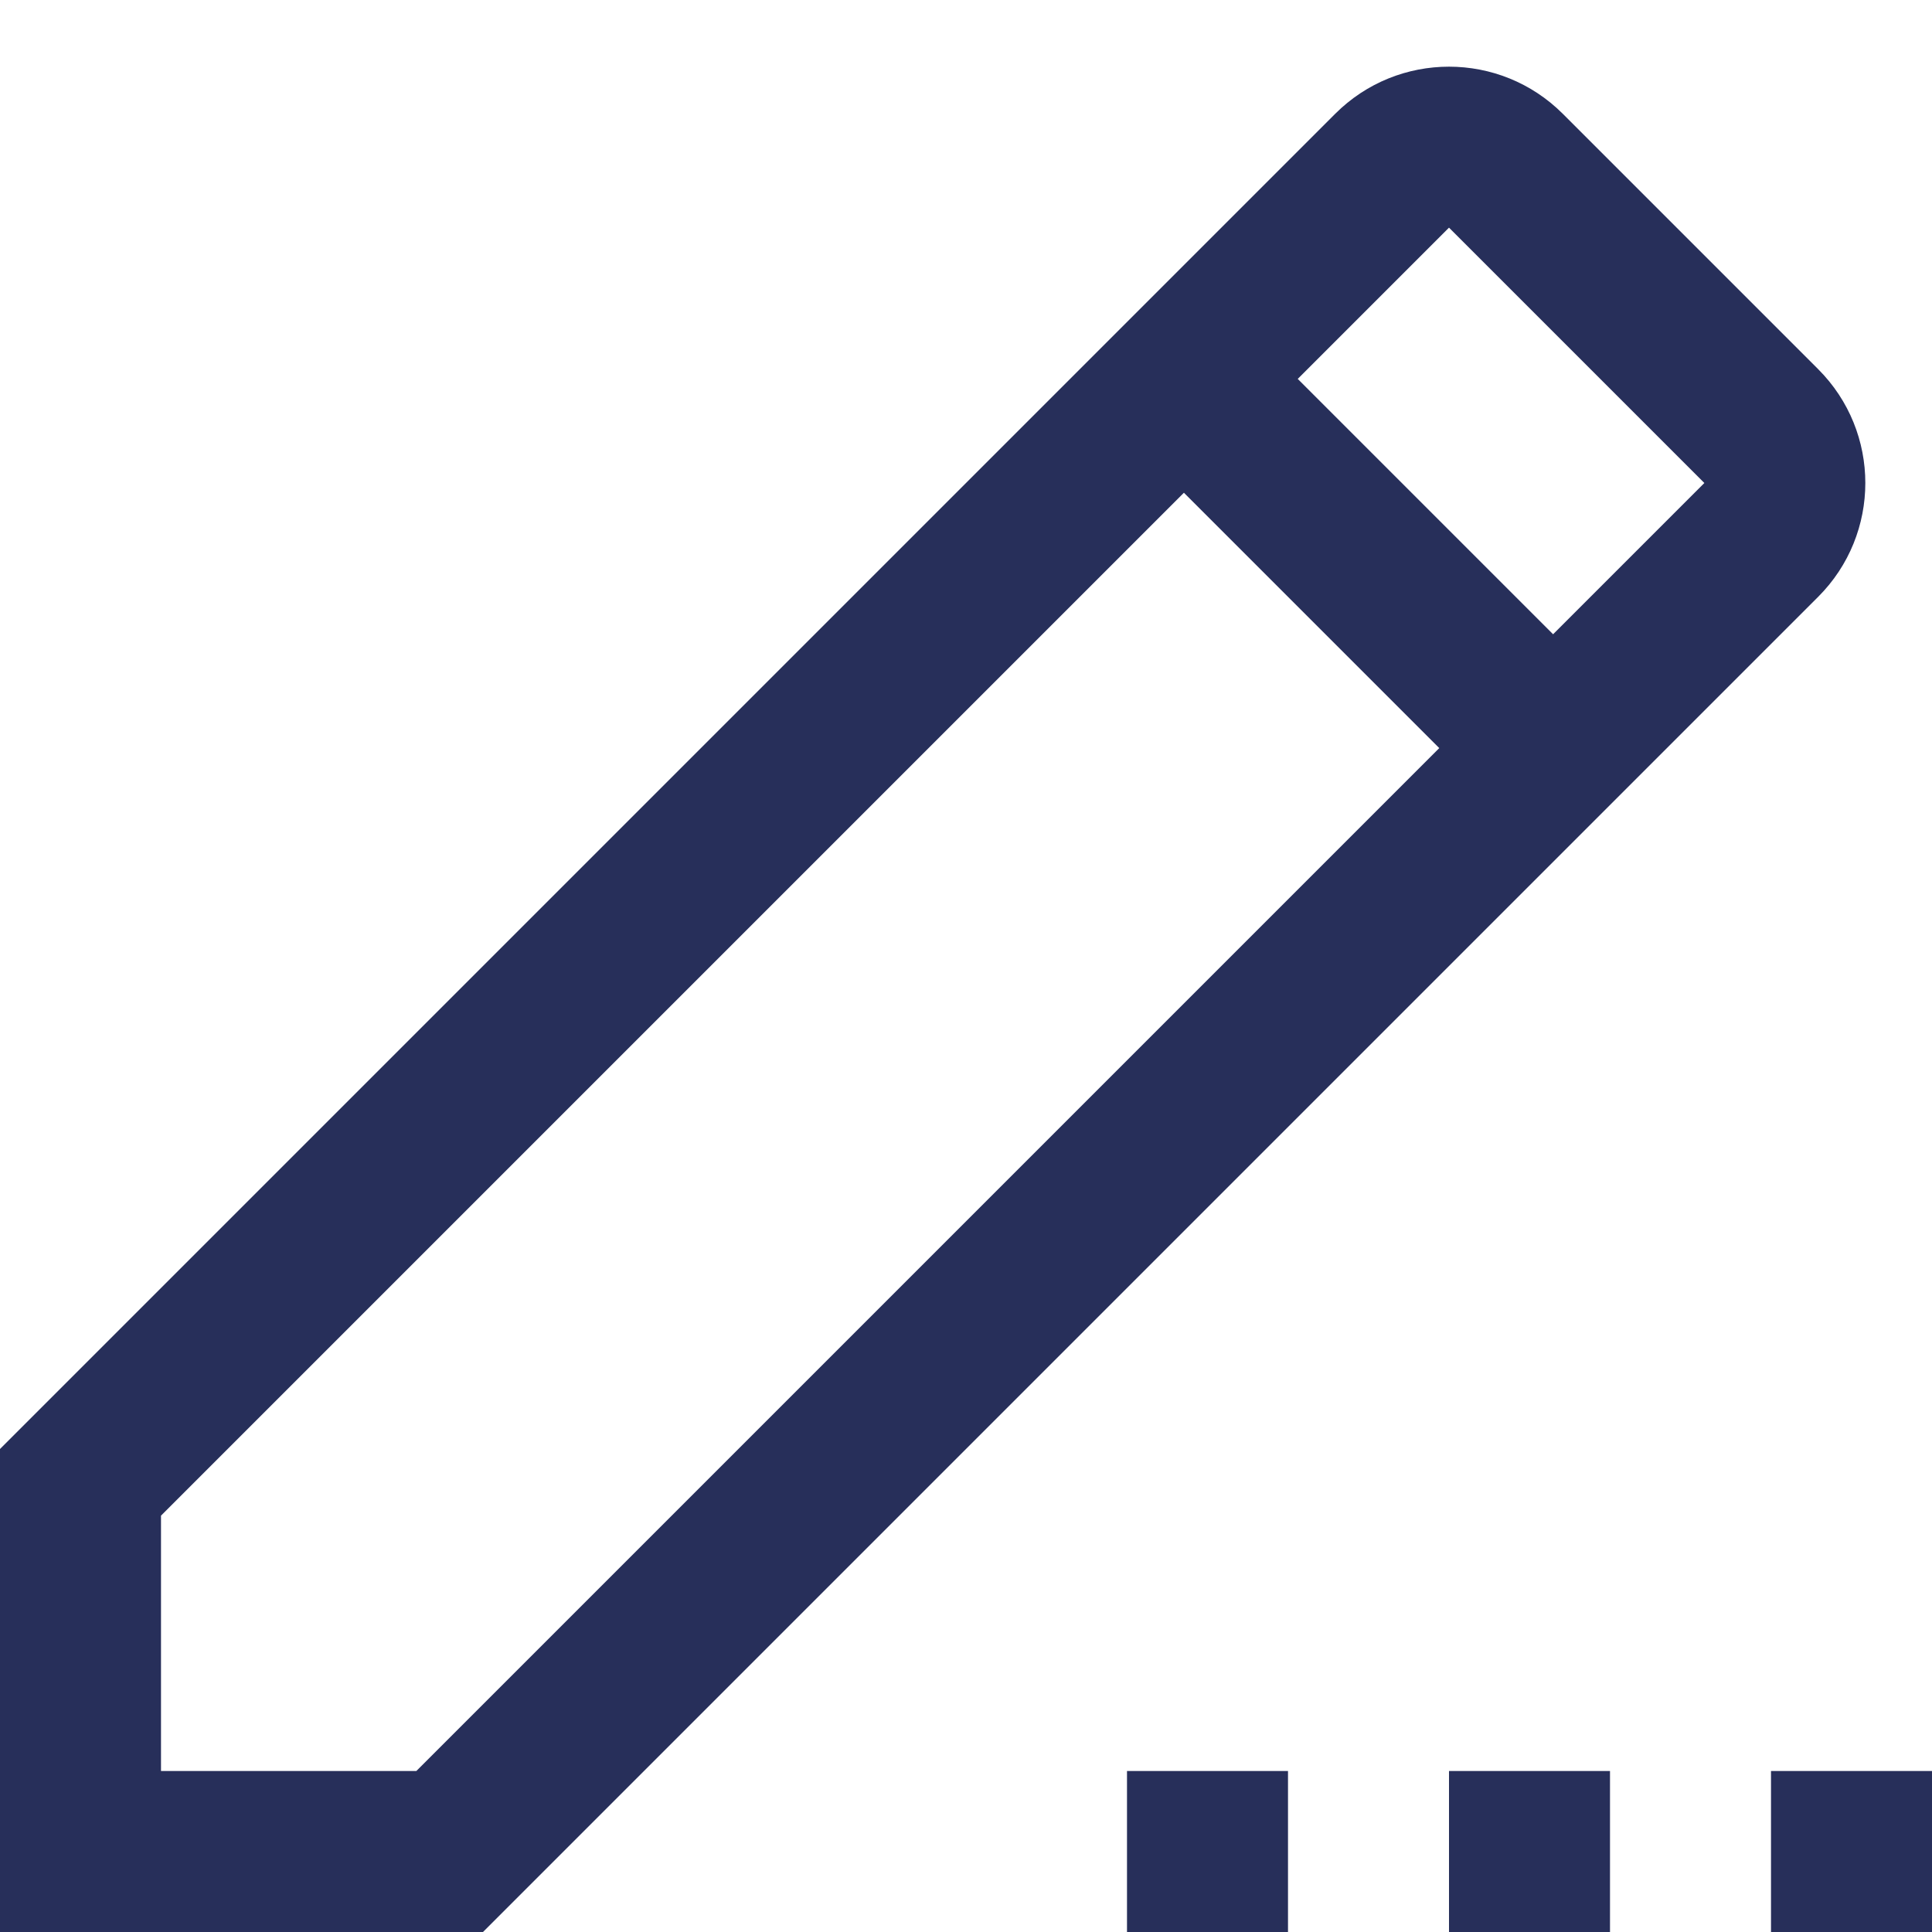
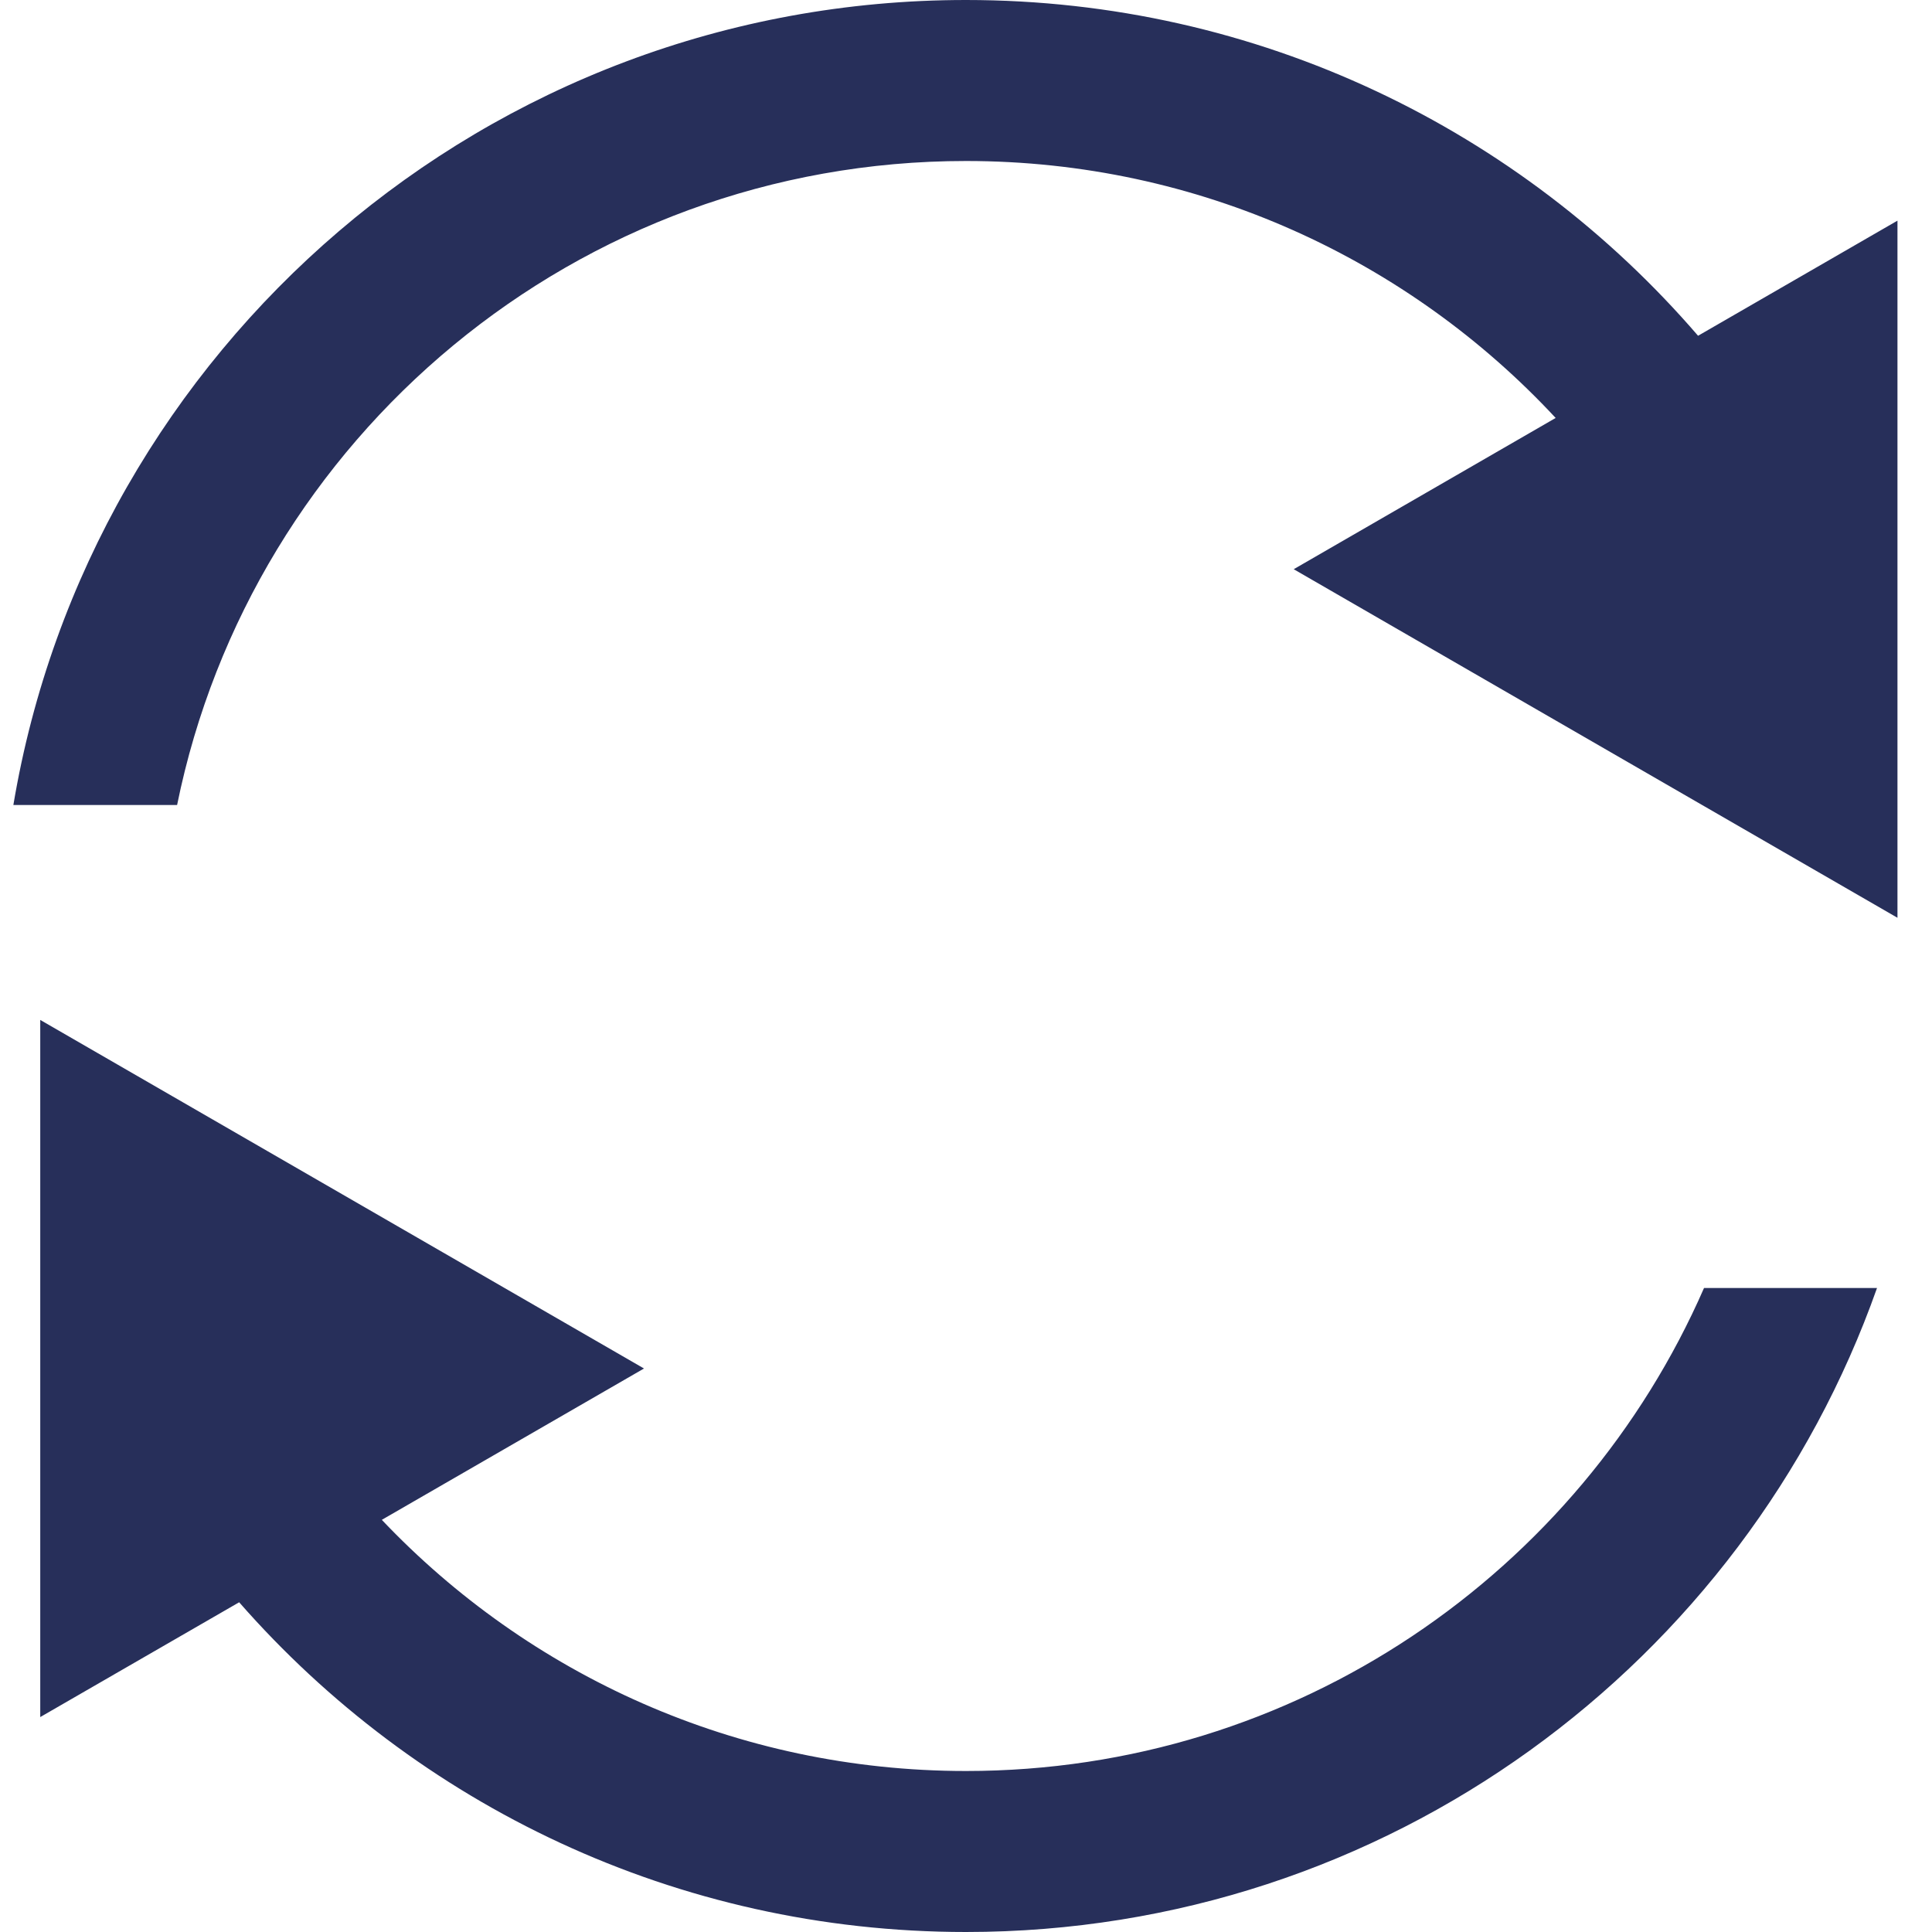
<svg xmlns="http://www.w3.org/2000/svg" width="24" height="24" viewBox="0 0 24 24" fill="none">
-   <path fill-rule="evenodd" clip-rule="evenodd" d="M22.586 7.414C23.367 6.633 23.367 5.367 22.586 4.586L19.414 1.414C18.633 0.633 17.367 0.633 16.586 1.414L0 18V24H6L22.586 7.414ZM2 22V18.828L14.707 6.121L17.879 9.293L5.172 22H2ZM19.293 7.879L16.121 4.707L18 2.828L21.172 6L19.293 7.879ZM16 22H14V24H16V22ZM20 22H18V24H20V22ZM22 22H24V24H22V22Z" fill="#272F5A" />
+   <path fill-rule="evenodd" clip-rule="evenodd" d="M21.168 16C19.625 19.532 16.101 22 12 22C9.143 22 6.566 20.802 4.743 18.88L8 17L0.5 12.67L0.5 21.33L2.971 19.904C5.17 22.415 8.4 24 12 24C17.225 24 21.67 20.661 23.317 16H21.168ZM19.325 5.192C17.499 3.228 14.893 2 12 2C7.162 2 3.127 5.436 2.2 10H0.166C1.118 4.325 6.054 0 12 0C15.636 0 18.894 1.617 21.094 4.171L23.571 2.741V11.401L16.071 7.071L19.325 5.192Z" fill="#272F5A" />
</svg>
